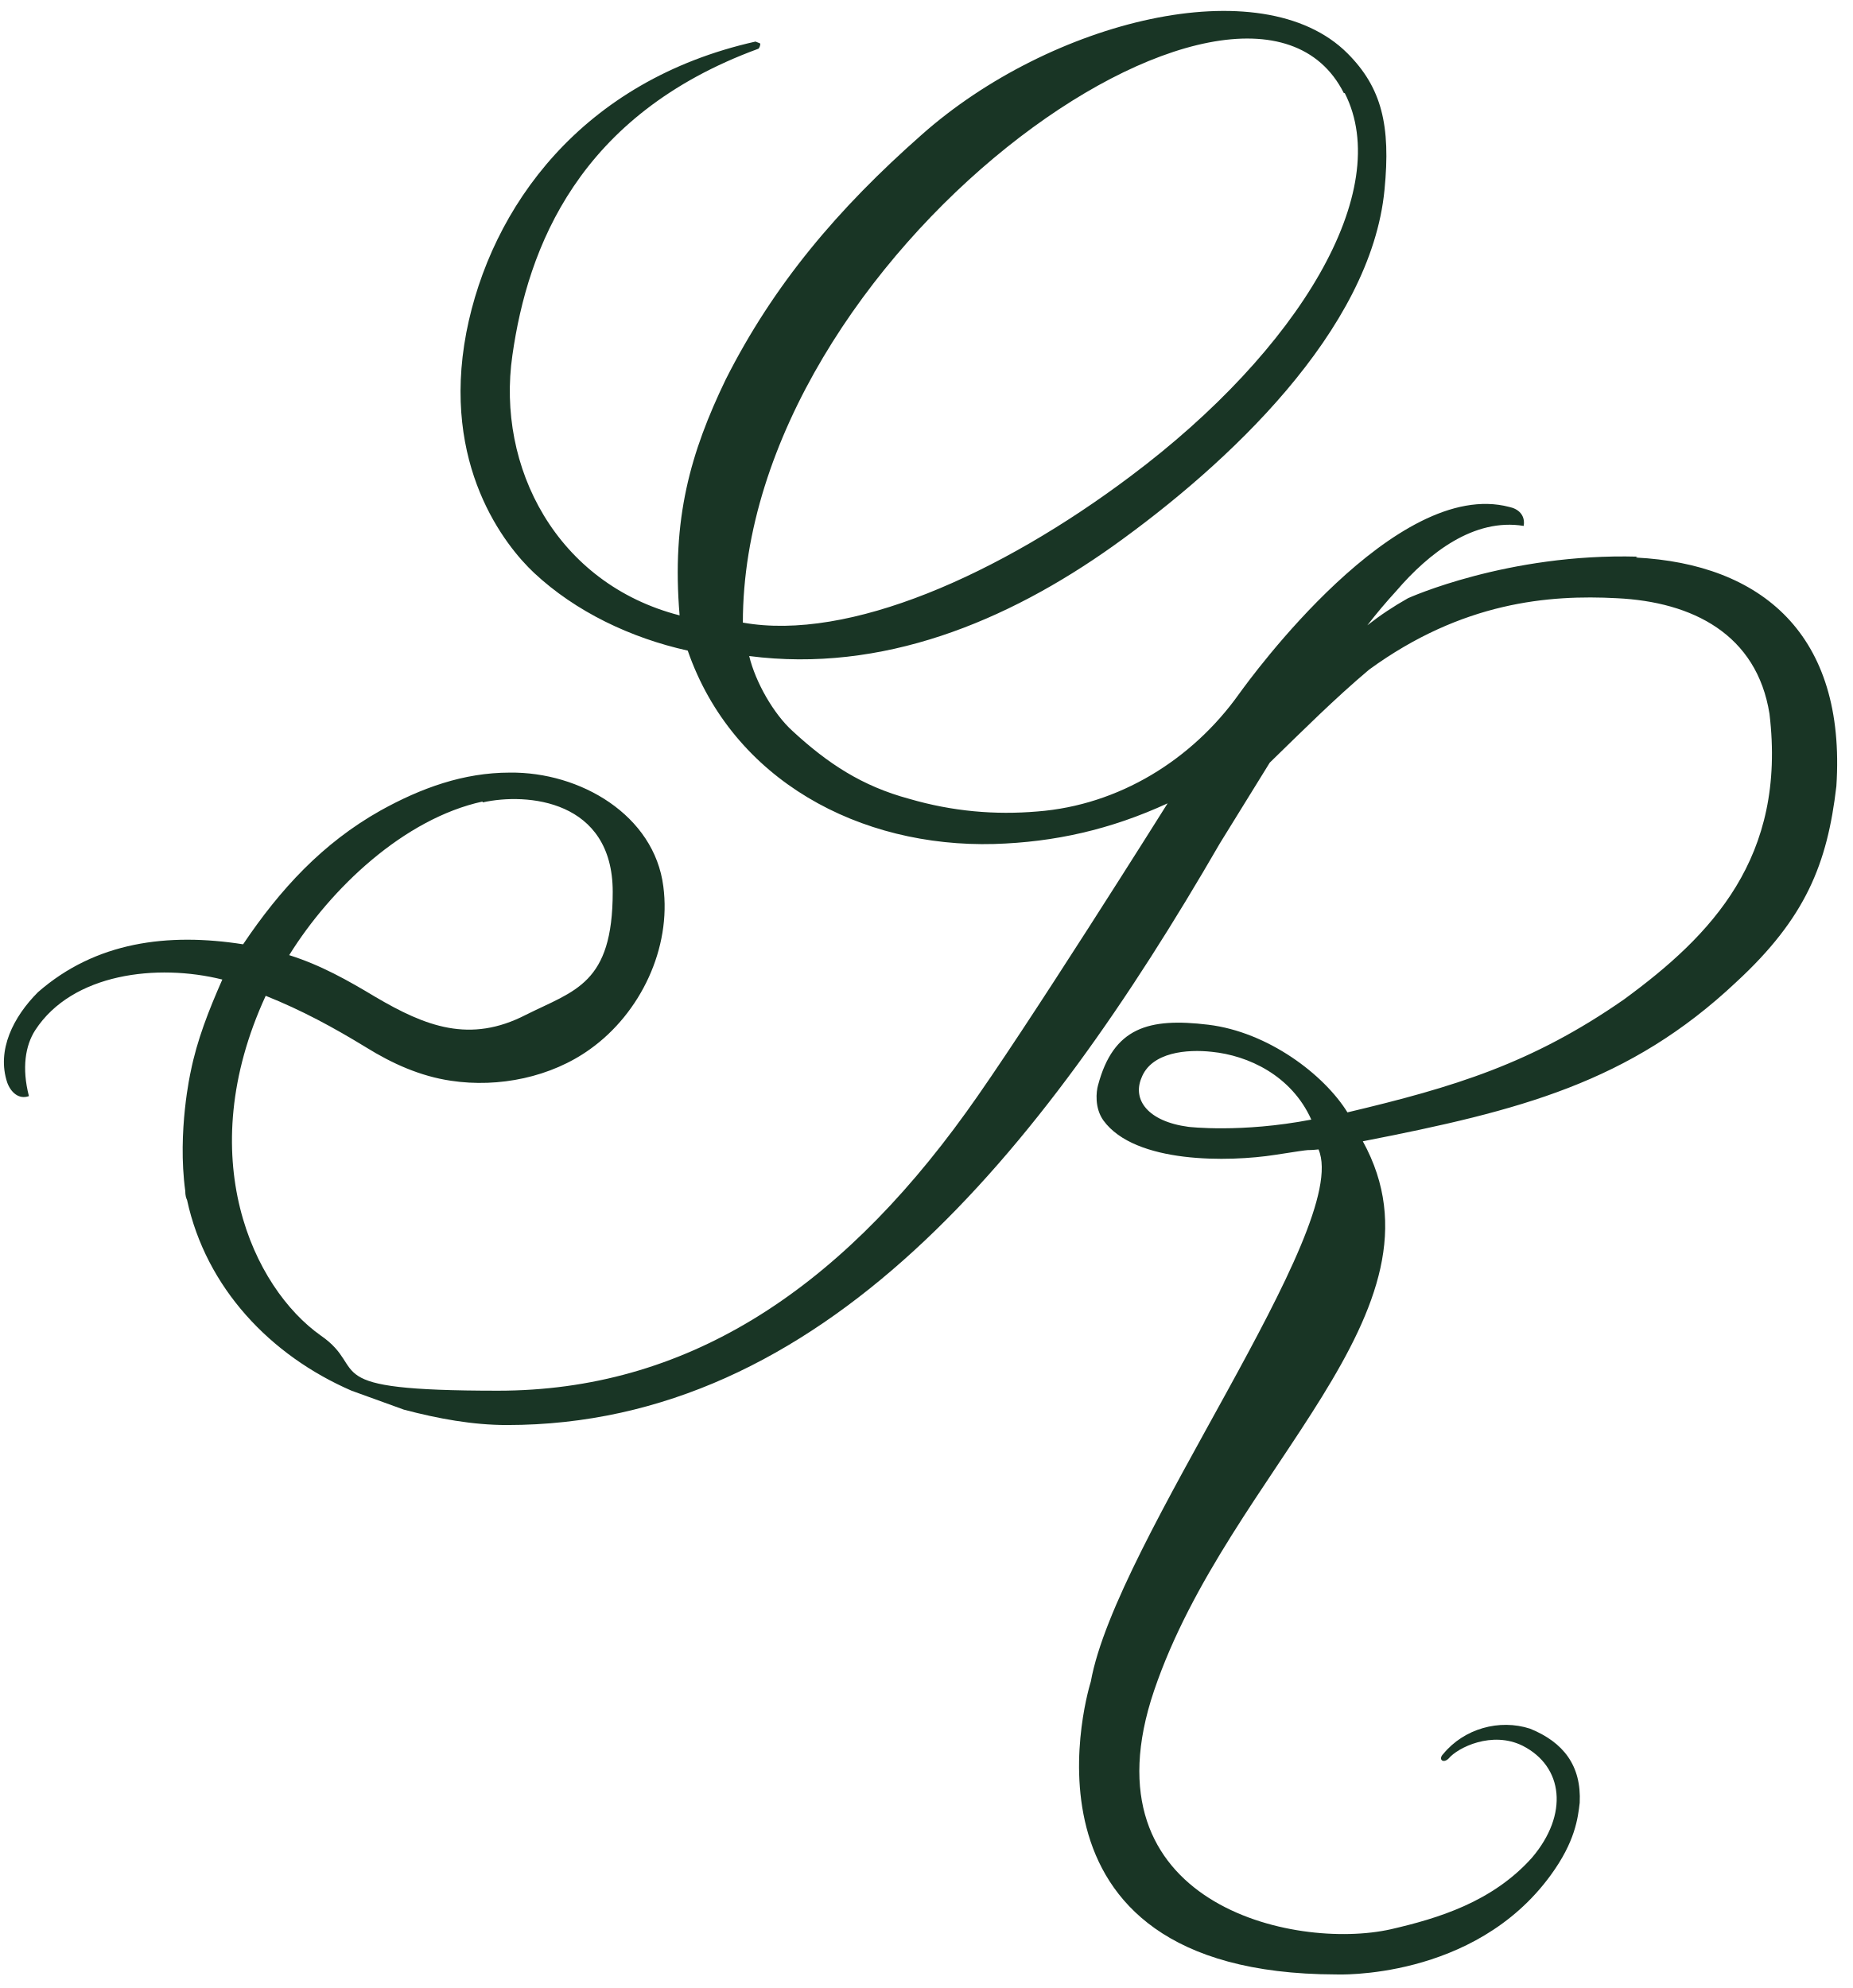
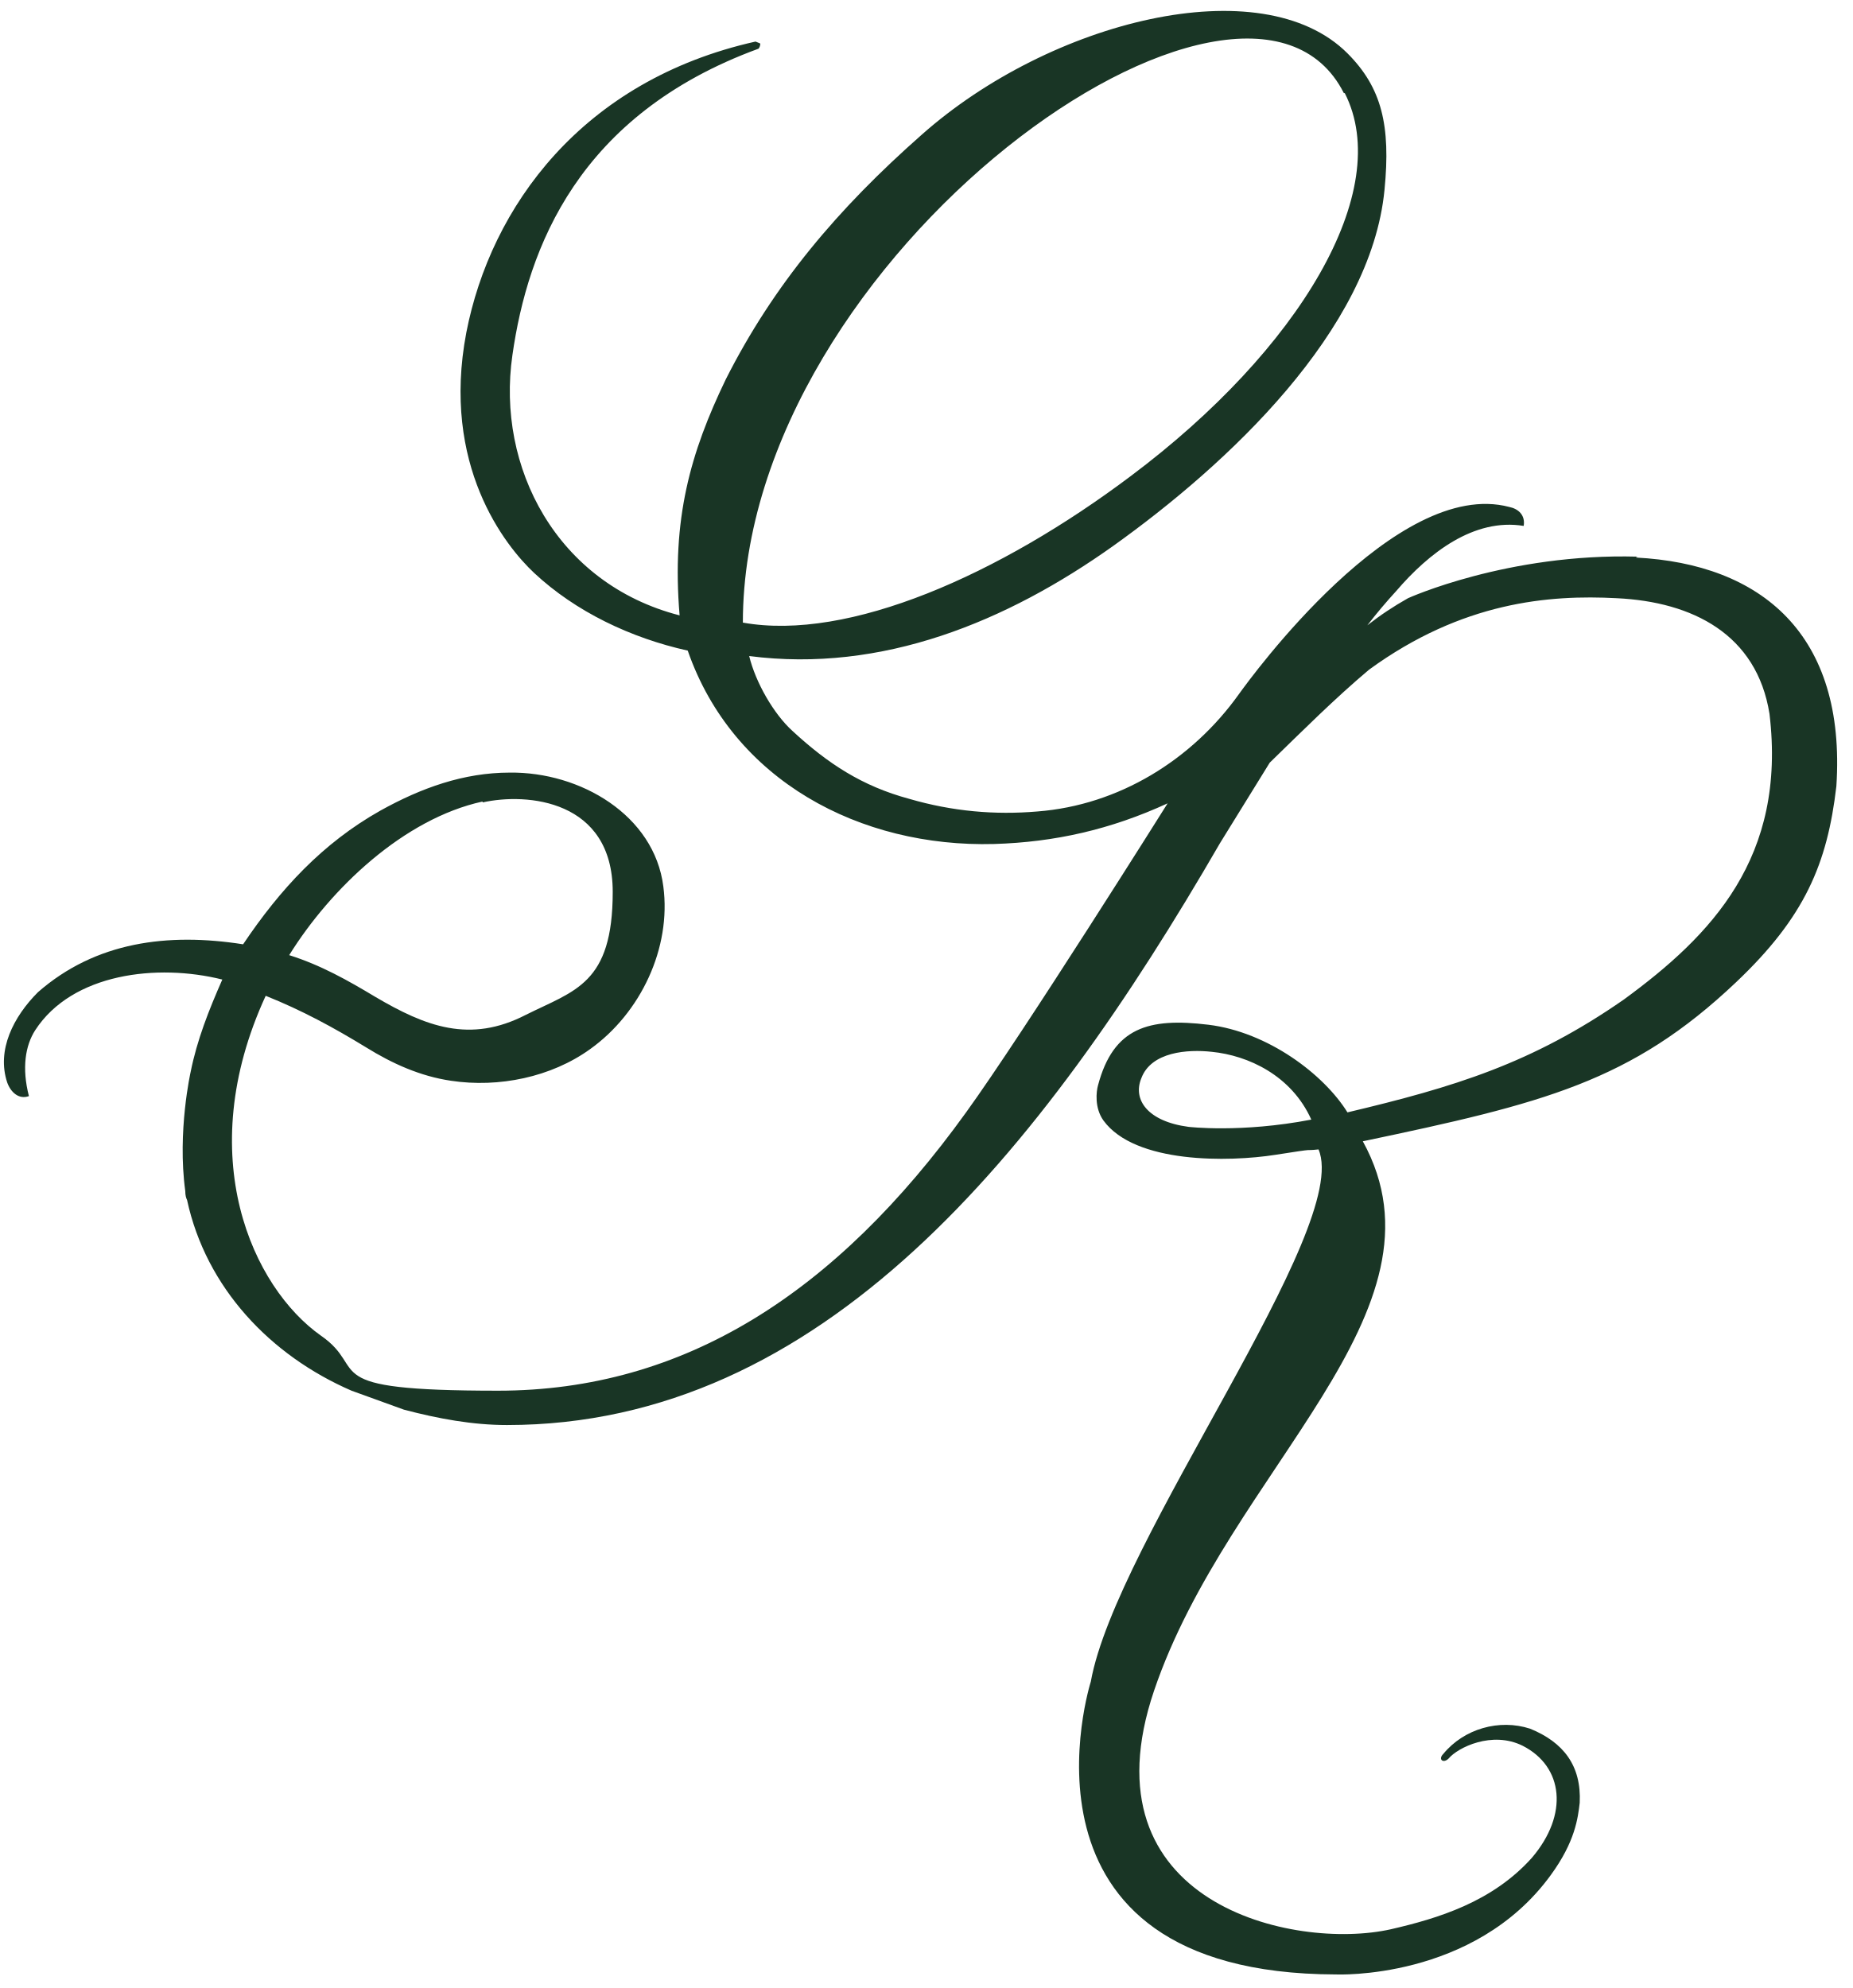
<svg xmlns="http://www.w3.org/2000/svg" viewBox="0 0 205 220">
  <style>
    path { fill: #193525; }
    @media (prefers-color-scheme: dark) { path { fill: #f6f1e7; } }
  </style>
-   <path d="M181.2,61.6c-14.4-.4-25.4,4.6-25.4,4.6-1.6.9-3.1,1.9-4.5,3,1-1.3,2.1-2.6,3.2-3.8,3.6-4.2,8.6-8.1,14.1-7.2.2-1.2-.6-1.9-1.6-2.1-12.5-3.3-28.6,18.9-29.9,20.7-5.2,7.3-13.3,12.3-22.3,13-4.7.4-9.4,0-14.2-1.4-5.2-1.4-9-3.9-12.9-7.5-2.1-1.9-4.1-5.4-4.8-8.3,14.7,1.9,28.5-3.8,40.3-12.2,12.6-9,28.5-23.8,30-39.4.7-7.1-.3-11.3-4.1-15.1-9.5-9.5-32.9-3.6-47.1,9-9.3,8.2-16.4,16.6-21.7,27.1-3.9,8.1-6,15.4-5.1,26.1-13.6-3.5-20.3-16.4-18.5-28.8,1.7-11.9,7.3-26.6,27.2-33.9.1,0,.3-.5.2-.6l-.5-.2c-19.2,4.3-29.3,18.3-32,32.2-2.8,14.7,4.3,23.6,7.5,26.6,4.6,4.3,10.7,7.2,17,8.6,5,14.4,19.1,21.8,33.9,21.4,6.7-.2,12.9-1.6,19.2-4.5,0,0-16,25.5-22.3,34.2-14.4,20-31.2,30.8-51.8,30.8s-14.1-2.3-19.6-6.1c-7.5-5.3-14.3-19.8-6.1-37.6h0c4,1.6,7.5,3.5,11.1,5.7,2.9,1.8,6,3.2,9.4,3.7,5.3.8,11.1-.4,15.4-3.5,5.6-4,9-11.2,8.1-18-1-7.9-9.2-12.7-17-12.6-5.1,0-9.8,1.7-14.3,4.2-6.4,3.6-11.1,8.7-15.2,14.8-8.3-1.3-16.3-.3-22.7,5.3-2.7,2.7-4.6,6.4-3.4,10,.4,1.1,1.3,1.9,2.4,1.5-.8-3.1-.4-5.6.7-7.3,4.1-6.3,13.5-7.4,20.7-5.6-1.5,3.4-2.8,6.7-3.5,10.2,0,0-1.5,6.6-.6,13.2,0,.5.1.8.2,1,2.1,9.7,9.2,17.2,18.2,21.1l5.8,2.1c3.8,1,7.6,1.7,11.4,1.7,34.8,0,59-30,78.9-64.4l5.5-8.9c3.7-3.6,7.2-7.1,11-10.3,10.3-7.5,19.9-8.3,27.4-7.9,8.4.4,15.5,4,16.9,12.8,1.9,15.9-6.4,24.5-16.1,31.6-10.2,7.1-18.8,9.7-30.6,12.5-2.6-4.2-8.8-8.9-15.4-9.7s-10.5.3-12.2,6.7c-.2.7-.4,2.5.6,3.9,3.5,4.8,13.9,4.6,19,3.8s2.9-.4,4.8-.6c3.7,8.7-22.4,43.3-25.2,58.9,0,0-10.3,32.3,27.1,32.4,0,0,15.3.7,23.8-11,2.7-3.7,3-6.3,3.2-8,.2-4.1-1.8-6.7-5.5-8.2-3.4-1.1-7.3,0-9.6,2.8-.6.6,0,1.1.6.5,1-1.2,4.8-3.1,8.2-1.4,4.5,2.3,5.1,7.6,1,12.4-4.4,4.9-10.4,6.7-15.6,7.9-10.7,2.4-34.2-2.8-26.2-26.4,8.3-24.5,33.5-41.9,23.1-60.8,17.4-3.4,29.5-6.5,41.3-17.6,7.7-7.1,10.1-13.1,11.1-21.7,1.1-16.8-8.3-24.6-22.2-25.3ZM148.8,10.3c5.5,10.8-5,28.4-23.7,42.4-14.5,10.9-31.2,18.3-42.9,16.2,0-40.7,55.7-80,66.5-58.6ZM53.4,88.8c4.9-1.1,14.4-.3,14.4,9.9s-4.2,10.9-9.6,13.6c-6.2,3.2-11.1,1.3-16.7-2-3-1.8-6-3.5-9.5-4.6,4.6-7.4,12.7-15.1,21.4-17ZM131.5,124.7c-4.5-.6-6.2-3-5.2-5.4,1.1-2.9,5.1-3.2,7.8-2.9,4,.4,8.8,2.6,11,7.5-7.8,1.5-13.6.8-13.6.8Z" />
+   <path d="M181.2,61.6c-14.4-.4-25.4,4.6-25.4,4.6-1.6.9-3.1,1.9-4.5,3,1-1.3,2.1-2.6,3.2-3.8,3.6-4.2,8.6-8.1,14.1-7.2.2-1.2-.6-1.9-1.6-2.1-12.5-3.3-28.6,18.9-29.9,20.7-5.2,7.3-13.3,12.3-22.3,13-4.7.4-9.4,0-14.2-1.4-5.2-1.4-9-3.9-12.9-7.5-2.1-1.9-4.1-5.4-4.8-8.3,14.7,1.9,28.5-3.8,40.3-12.2,12.6-9,28.5-23.8,30-39.4.7-7.1-.3-11.3-4.1-15.1-9.5-9.5-32.9-3.6-47.1,9-9.3,8.2-16.4,16.6-21.7,27.1-3.9,8.1-6,15.4-5.1,26.1-13.6-3.5-20.3-16.4-18.5-28.8,1.7-11.9,7.3-26.6,27.2-33.9.1,0,.3-.5.2-.6l-.5-.2c-19.2,4.3-29.3,18.3-32,32.2-2.8,14.7,4.3,23.6,7.5,26.6,4.6,4.3,10.7,7.2,17,8.6,5,14.4,19.1,21.8,33.9,21.4,6.7-.2,12.9-1.6,19.2-4.5,0,0-16,25.5-22.3,34.2-14.4,20-31.2,30.8-51.8,30.8s-14.1-2.3-19.6-6.1c-7.5-5.3-14.3-19.8-6.1-37.6h0c4,1.6,7.5,3.5,11.1,5.7,2.9,1.8,6,3.2,9.4,3.7,5.3.8,11.1-.4,15.4-3.5,5.6-4,9-11.2,8.1-18-1-7.9-9.2-12.7-17-12.6-5.1,0-9.8,1.7-14.3,4.2-6.4,3.6-11.1,8.7-15.2,14.8-8.3-1.3-16.3-.3-22.7,5.3-2.7,2.7-4.6,6.4-3.4,10,.4,1.1,1.3,1.9,2.4,1.5-.8-3.1-.4-5.6.7-7.3,4.1-6.3,13.5-7.4,20.7-5.6-1.5,3.4-2.8,6.7-3.5,10.2,0,0-1.5,6.6-.6,13.2,0,.5.1.8.2,1,2.1,9.7,9.2,17.2,18.2,21.1l5.8,2.1c3.8,1,7.6,1.7,11.4,1.7,34.8,0,59-30,78.9-64.4l5.5-8.9c3.7-3.6,7.2-7.1,11-10.3,10.3-7.5,19.9-8.3,27.4-7.9,8.4.4,15.5,4,16.9,12.8,1.9,15.9-6.4,24.5-16.1,31.6-10.2,7.1-18.8,9.7-30.6,12.5-2.6-4.2-8.8-8.9-15.4-9.7s-10.5.3-12.2,6.7c-.2.7-.4,2.5.6,3.9,3.5,4.8,13.9,4.6,19,3.8s2.9-.4,4.8-.6c3.7,8.7-22.4,43.3-25.2,58.9,0,0-10.3,32.3,27.1,32.4,0,0,15.3.7,23.8-11,2.7-3.7,3-6.3,3.2-8,.2-4.1-1.8-6.7-5.5-8.2-3.4-1.1-7.3,0-9.6,2.8-.6.6,0,1.1.6.5,1-1.2,4.8-3.1,8.2-1.4,4.5,2.3,5.1,7.6,1,12.4-4.4,4.9-10.4,6.7-15.6,7.9-10.7,2.4-34.2-2.8-26.2-26.4,8.3-24.5,33.5-41.9,23.1-60.8,20-4.2,29.7-6.6,41.3-17.6,7.6-7.2,10.1-13.1,11.1-21.7,1.1-16.8-8.3-24.6-22.2-25.3ZM148.8,10.3c5.5,10.8-5,28.4-23.7,42.4-14.5,10.9-31.2,18.3-42.9,16.2,0-40.7,55.7-80,66.5-58.6ZM53.4,88.8c4.9-1.1,14.4-.3,14.4,9.9s-4.2,10.9-9.6,13.6c-6.2,3.2-11.1,1.3-16.7-2-3-1.8-6-3.5-9.5-4.6,4.6-7.4,12.7-15.1,21.4-17ZM131.5,124.7c-4.5-.6-6.2-3-5.2-5.4,1.1-2.9,5.1-3.2,7.8-2.9,4,.4,8.8,2.6,11,7.5-7.8,1.5-13.6.8-13.6.8Z" />
</svg>
